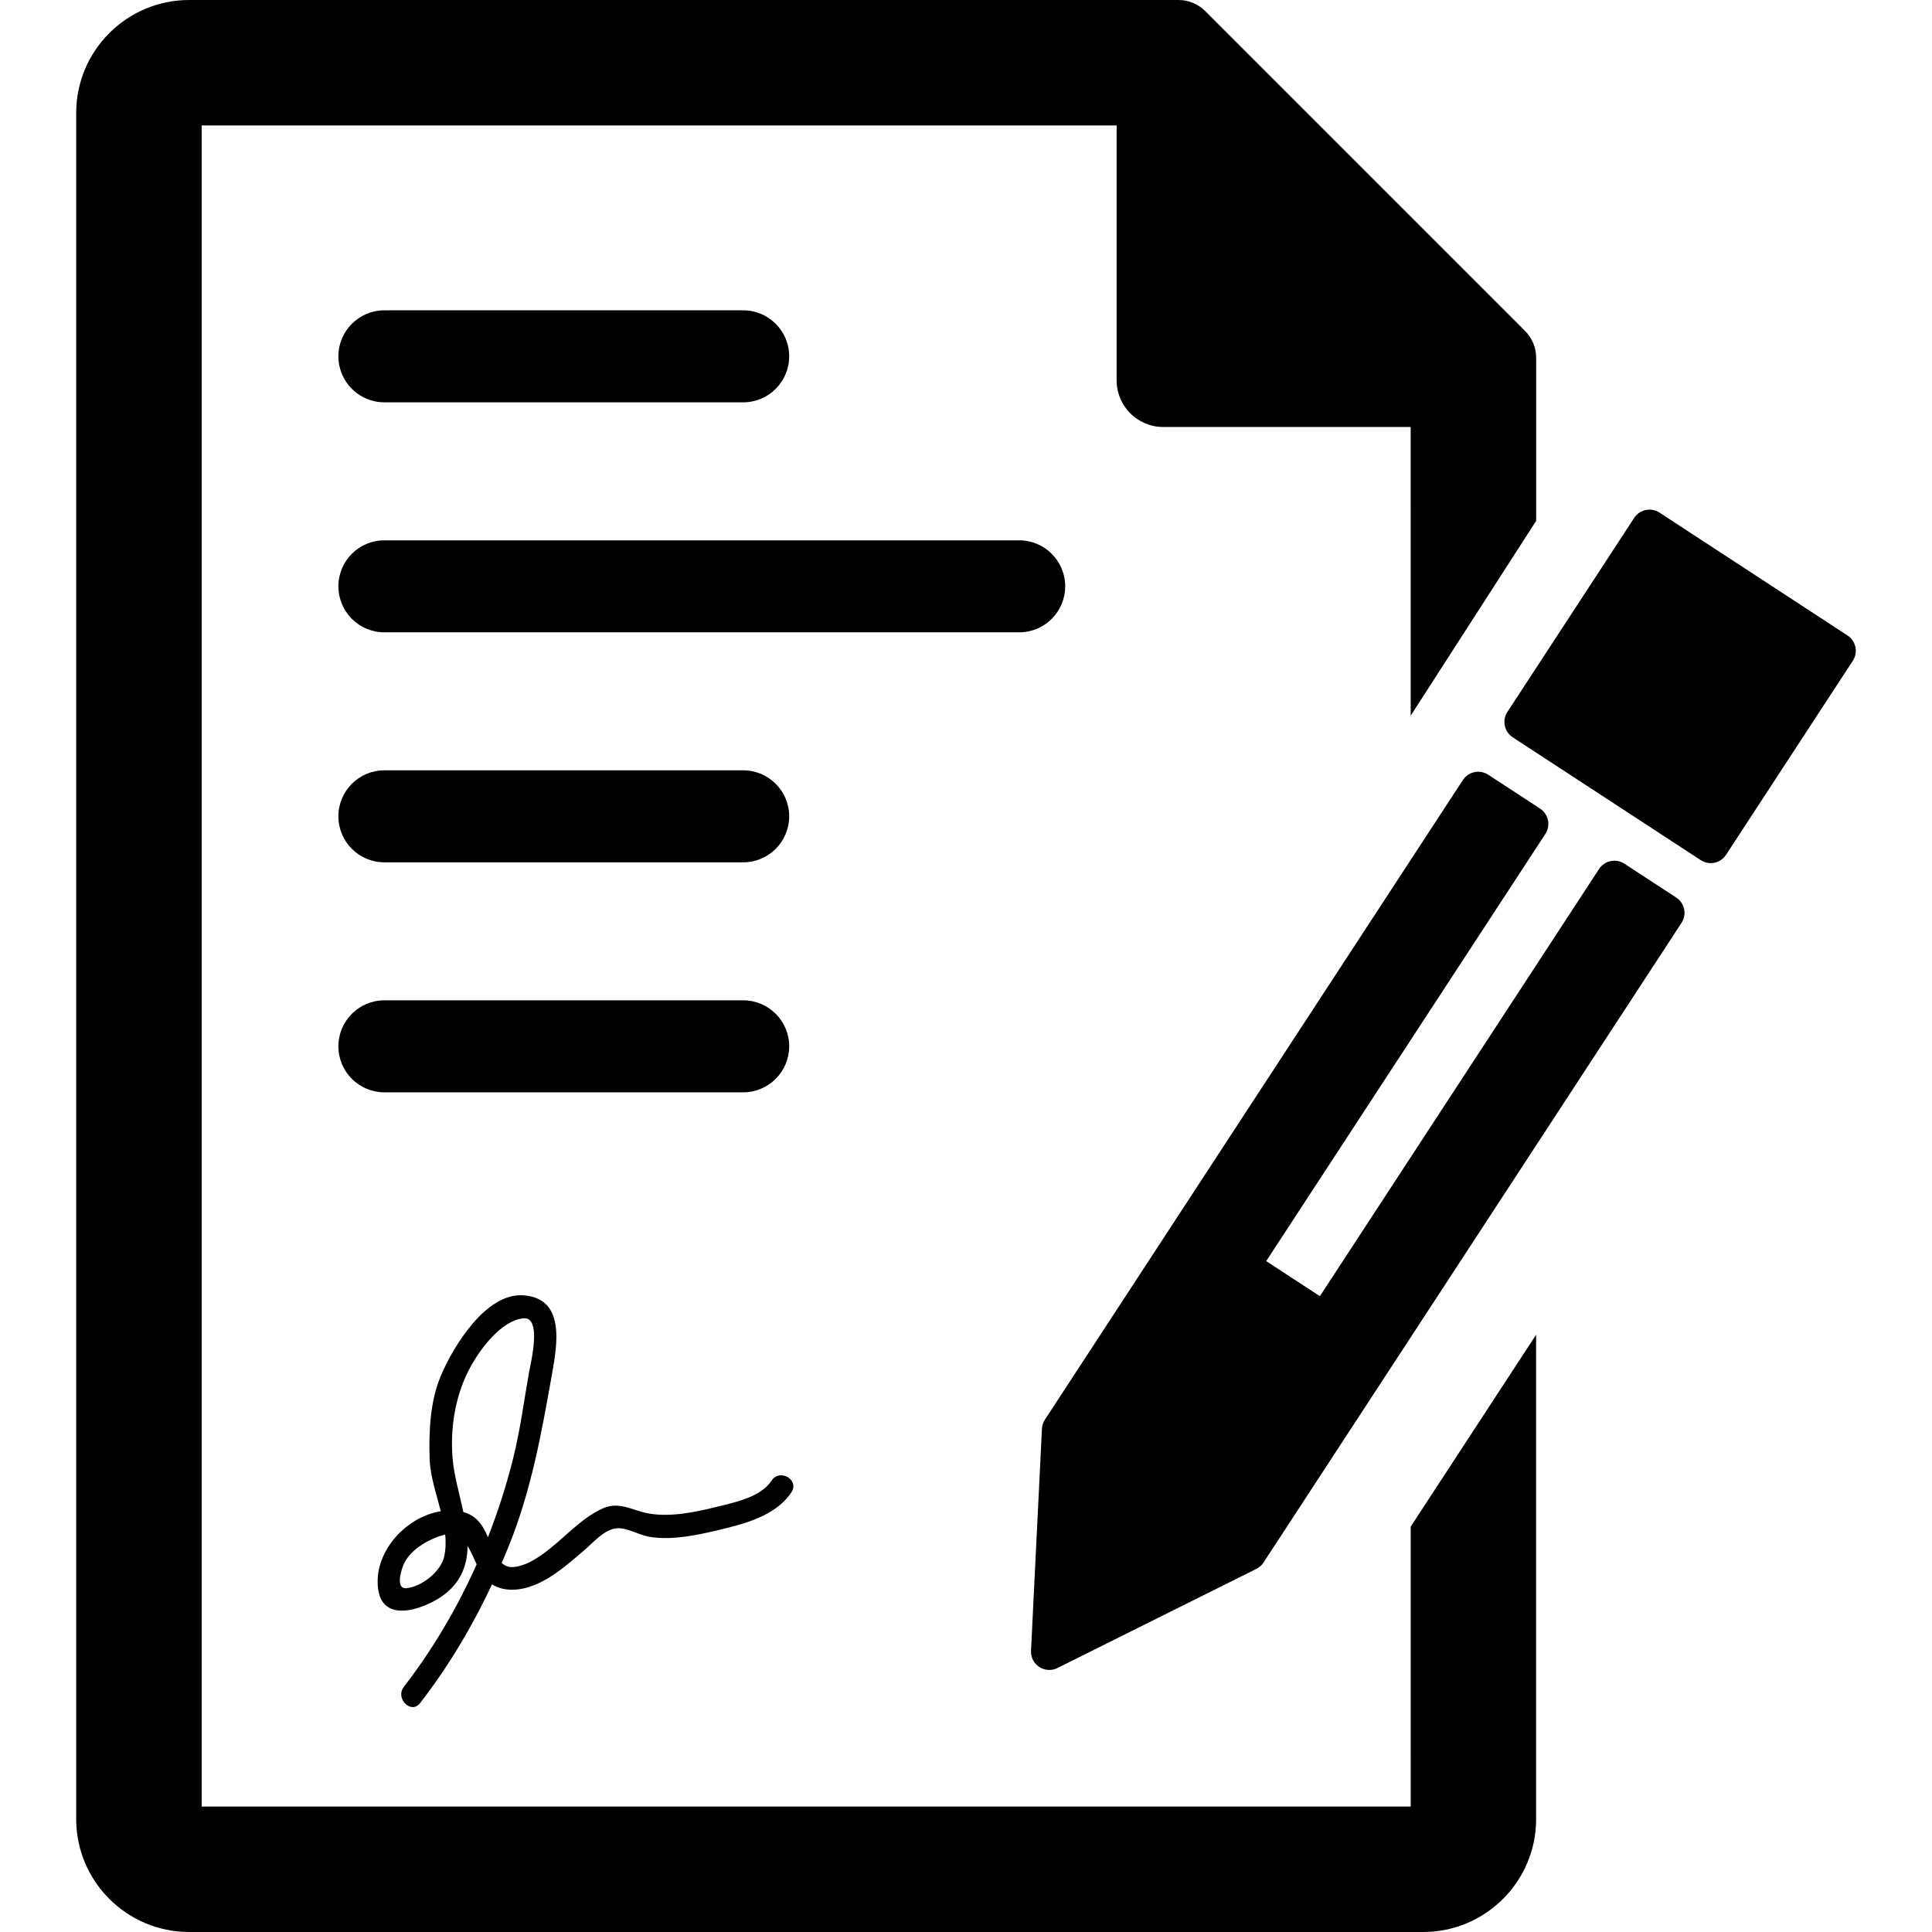
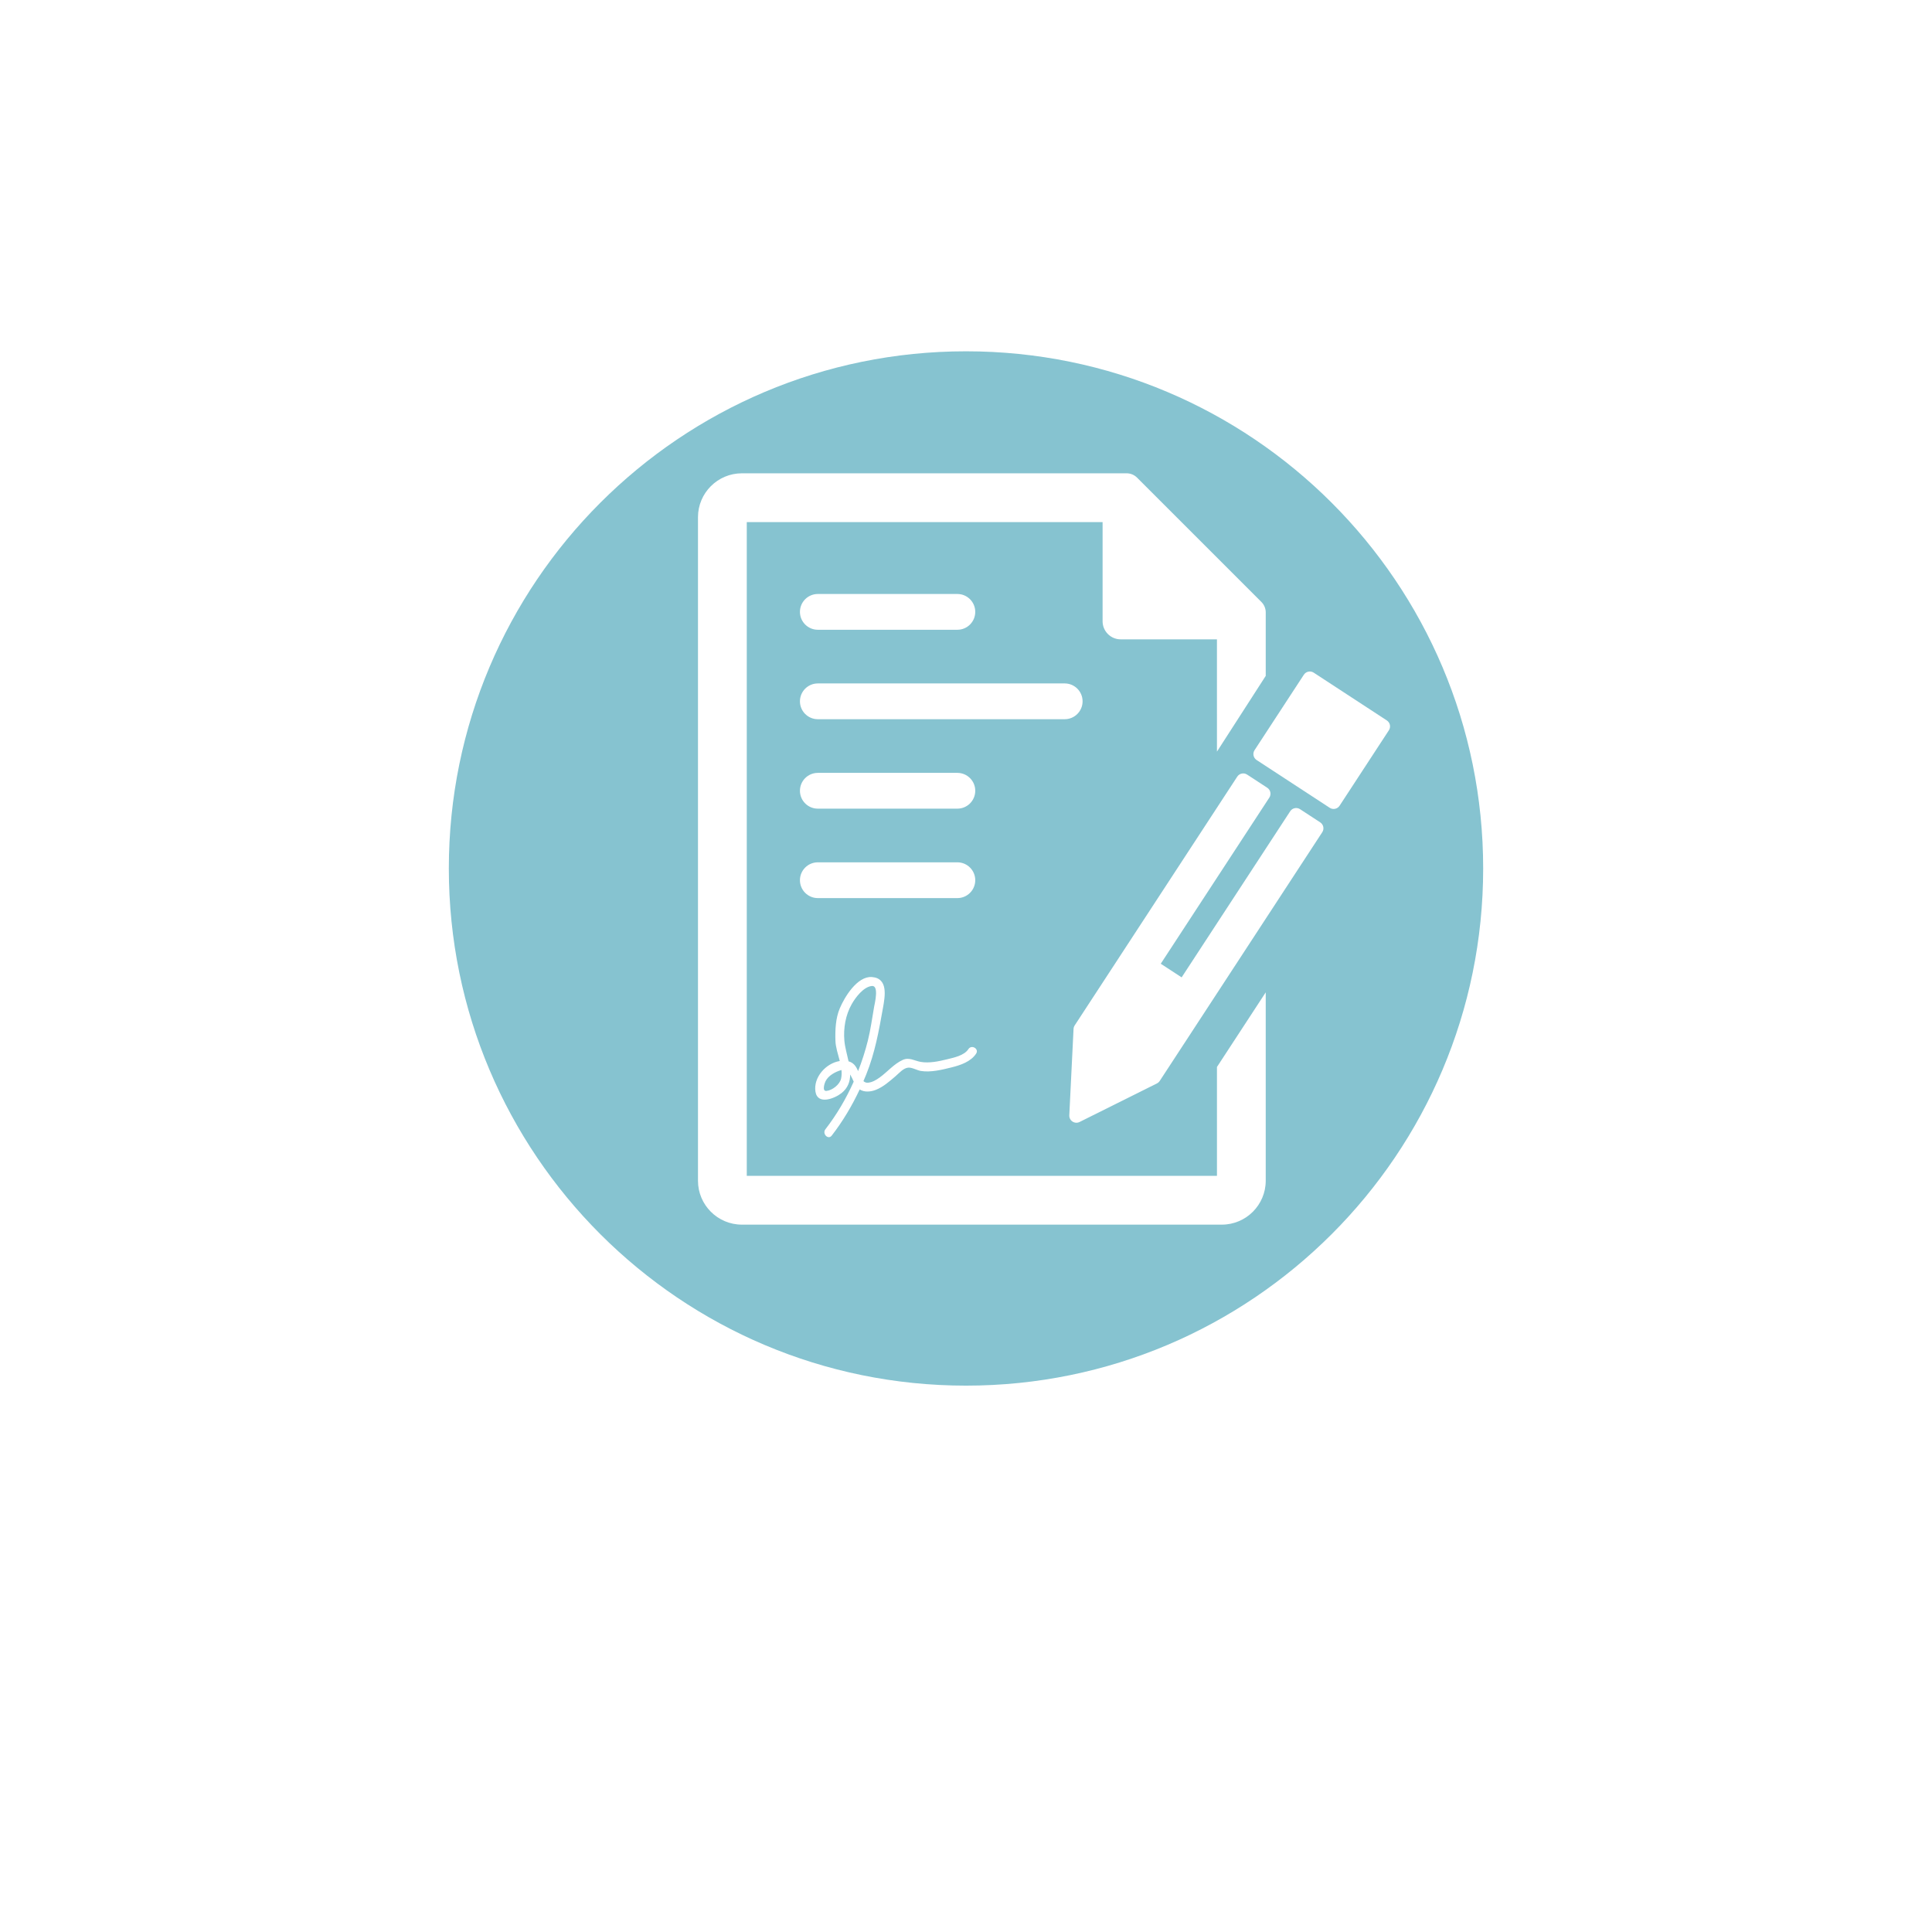
- <svg xmlns="http://www.w3.org/2000/svg" version="1.0" id="Capa_1" x="0px" y="0px" width="420px" height="420px" viewBox="0 0 420 420" style="enable-background:new 0 0 420 420;" xml:space="preserve">
-   <g>
-     <g>
-       <g>
-         <path d="M252.877,92.823h53.791l0.005,62.757l27.271-42.343V77.743c0-2.168-0.863-4.247-2.396-5.787L261.984,2.395     C260.451,0.863,258.371,0,256.199,0H41.113C27.579,0,16.566,11.008,16.566,24.543v370.914c0,13.534,11.012,24.543,24.547,24.543     h268.283c13.533,0,24.545-11.009,24.545-24.543V290.15l-27.264,41.721l0.004,60.854H43.84V27.274h198.906v55.417     C242.746,88.29,247.281,92.823,252.877,92.823z" />
-         <path d="M364.398,195.123l-11.271-7.364c-1.84-1.201-4.303-0.686-5.506,1.154l-60.688,92.866l-11.67-7.625l60.688-92.867     c1.203-1.841,0.687-4.304-1.153-5.506l-11.271-7.365c-1.84-1.202-4.305-0.686-5.506,1.154l-90.869,139.053     c-0.386,0.591-0.607,1.274-0.643,1.979l-2.375,48.258c-0.069,1.409,0.614,2.754,1.797,3.523c1.183,0.773,2.688,0.86,3.949,0.231     l43.243-21.553c0.634-0.313,1.17-0.793,1.558-1.385l90.867-139.052C366.754,198.79,366.236,196.326,364.398,195.123z" />
-         <path d="M401.631,138.145l-40.869-26.708c-1.838-1.201-4.304-0.685-5.506,1.154l-27.563,42.179     c-1.201,1.84-0.686,4.306,1.154,5.508l40.869,26.706c1.838,1.202,4.305,0.686,5.506-1.154l27.562-42.178     C403.988,141.812,403.471,139.347,401.631,138.145z" />
-         <path d="M83.563,87.462h78c5.523,0,10-4.478,10-10s-4.477-10-10-10h-78c-5.523,0-10,4.478-10,10S78.042,87.462,83.563,87.462z" />
-         <path d="M231.563,127.462c0-5.522-4.479-10-10-10h-138c-5.523,0-10,4.478-10,10s4.477,10,10,10h138     C227.086,137.462,231.563,132.984,231.563,127.462z" />
-         <path d="M83.563,187.462h78c5.523,0,10-4.478,10-10s-4.477-10-10-10h-78c-5.523,0-10,4.478-10,10S78.042,187.462,83.563,187.462z     " />
-         <path d="M83.563,237.462h78c5.523,0,10-4.478,10-10c0-5.521-4.477-10-10-10h-78c-5.523,0-10,4.479-10,10     C73.563,232.984,78.042,237.462,83.563,237.462z" />
-         <path d="M87.796,366.694c-1.947,2.516,1.565,6.082,3.536,3.533c6.213-8.026,11.344-16.671,15.629-25.795     c2.674,1.679,6.185,1.343,9.065,0.205c4.151-1.637,7.67-4.796,11.021-7.655c1.981-1.69,4.287-4.481,7.029-4.748     c2.094-0.201,4.922,1.485,7.015,1.844c5.469,0.932,11.857-0.651,17.137-1.956c5.011-1.237,10.879-3.194,13.828-7.731     c1.763-2.712-2.568-5.216-4.317-2.521c-2.361,3.632-8.126,4.764-12.022,5.726c-4.573,1.131-9.879,2.246-14.592,1.442     c-3.552-0.604-6.425-2.752-10.077-1.125c-4.892,2.18-8.629,6.761-12.949,9.854c-1.933,1.384-4.142,2.714-6.56,2.901     c-0.995,0.077-1.806-0.288-2.48-0.896c0.532-1.234,1.06-2.474,1.563-3.725c4.876-12.104,7.081-24.396,9.344-37.146     c1.15-6.479,3.063-16.688-6.223-17.311c-8.205-0.548-15.296,11.287-17.918,17.524c-2.345,5.578-2.606,12.058-2.427,18.014     c0.111,3.712,1.447,7.566,2.432,11.404c-7.874,1.263-14.814,9.216-13.598,17.1c1.197,7.758,10.898,3.752,14.521,0.881     c3.667-2.905,4.854-6.534,4.893-10.448c0.731,1.205,1.342,2.65,1.974,4.002C99.395,349.544,94.098,358.552,87.796,366.694z      M96.56,338.393c-0.74,3.298-4.913,6.554-8.199,6.858c-2.585,0.24-1.008-4.377-0.497-5.409c1.604-3.242,5.578-5.358,8.919-6.27     C96.939,335.199,96.914,336.811,96.56,338.393z M100.736,328.712c-0.851-3.976-2.032-7.969-2.338-11.583     c-0.592-6.975,0.647-14.284,4.106-20.384c2.161-3.812,6.566-9.654,11.239-10.154c4.173-0.444,1.628,9.705,1.267,11.744     c-1.117,6.294-1.914,12.541-3.471,18.763c-1.446,5.778-3.278,11.5-5.469,17.095C104.905,331.294,103.388,329.438,100.736,328.712     z" />
+ <svg xmlns="http://www.w3.org/2000/svg" version="1.1" width="1080" height="1080" viewBox="0 0 1080 1080" xml:space="preserve">
+   <defs>
+ </defs>
+   <rect x="0" y="0" width="100%" height="100%" fill="transparent" />
+   <g transform="matrix(1 0 0 1 540 540)" id="efb97411-500a-4b2b-b0ae-a6947ab260b3">
+     <rect style="stroke: none; stroke-width: 1; stroke-dasharray: none; stroke-linecap: butt; stroke-dashoffset: 0; stroke-linejoin: miter; stroke-miterlimit: 4; fill: rgb(255,255,255); fill-rule: nonzero; opacity: 1; visibility: hidden;" vector-effect="non-scaling-stroke" x="-540" y="-540" rx="0" ry="0" width="1080" height="1080" />
+   </g>
+   <g transform="matrix(1 0 0 1 540 540)" id="74160cbb-9a2b-4f83-ab3c-5cb3863b3042">
+ </g>
+   <g transform="matrix(NaN NaN NaN NaN 0 0)">
+     <g style="">
+ </g>
+   </g>
+   <g transform="matrix(NaN NaN NaN NaN 0 0)">
+     <g style="">
+ </g>
+   </g>
+   <g transform="matrix(NaN NaN NaN NaN 0 0)">
+     <g style="">
+ </g>
+   </g>
+   <g transform="matrix(8.26 0 0 8.26 540 485.48)" id="1b472a77-02ca-46bf-af46-d744f5970f8d">
+     <circle style="stroke: rgb(0,0,0); stroke-width: 0; stroke-dasharray: none; stroke-linecap: butt; stroke-dashoffset: 0; stroke-linejoin: miter; stroke-miterlimit: 4; fill: rgb(134,195,208); fill-rule: nonzero; opacity: 1;" vector-effect="non-scaling-stroke" cx="0" cy="0" r="35" />
+   </g>
+   <g transform="matrix(1 0 0 1 583.61 474.58)">
+     <g style="">
+       <g transform="matrix(1 0 0 1 -34.74 0)">
+         <path style="stroke: none; stroke-width: 1; stroke-dasharray: none; stroke-linecap: butt; stroke-dashoffset: 0; stroke-linejoin: miter; stroke-miterlimit: 4; fill: rgb(255,255,255); fill-rule: nonzero; opacity: 1;" vector-effect="non-scaling-stroke" transform=" translate(-175.26, -210)" d="M 252.877 92.823 L 306.668 92.823 L 306.673 155.58 L 333.944 113.237 L 333.944 77.743 C 333.944 75.575 333.081 73.496 331.548 71.956 L 261.984 2.395 C 260.451 0.863 258.371 0 256.199 0 L 41.113 0 C 27.579 0 16.566 11.008 16.566 24.543 L 16.566 395.457 C 16.566 408.991 27.578 420 41.113 420 L 309.396 420 C 322.929 420 333.941 408.991 333.941 395.457 L 333.941 290.15 L 306.677 331.871 L 306.681 392.725 L 43.84 392.725 L 43.84 27.274 L 242.746 27.274 L 242.746 82.691 C 242.746 88.29 247.281 92.823 252.877 92.823 z" stroke-linecap="round" />
+       </g>
+       <g transform="matrix(1 0 0 1 85.16 55.4)">
+         <path style="stroke: none; stroke-width: 1; stroke-dasharray: none; stroke-linecap: butt; stroke-dashoffset: 0; stroke-linejoin: miter; stroke-miterlimit: 4; fill: rgb(255,255,255); fill-rule: nonzero; opacity: 1;" vector-effect="non-scaling-stroke" transform=" translate(-295.16, -265.4)" d="M 364.398 195.123 L 353.127 187.759 C 351.287 186.558 348.824 187.073 347.621 188.913 L 286.933 281.779 L 275.263 274.154 L 335.951 181.287 C 337.154 179.446 336.638 176.983 334.798 175.781 L 323.527 168.416 C 321.687 167.214 319.222 167.73 318.021 169.57 L 227.152 308.623 C 226.766 309.214 226.545 309.897 226.509 310.602 L 224.134 358.86 C 224.065 360.269 224.748 361.614 225.931 362.383 C 227.114 363.156 228.619 363.243 229.88 362.614 L 273.123 341.061 C 273.757 340.748 274.293 340.268 274.681 339.676 L 365.548 200.624 C 366.754 198.79 366.236 196.326 364.398 195.123 z" stroke-linecap="round" />
+       </g>
+       <g transform="matrix(1 0 0 1 155.24 -60.79)">
+         <path style="stroke: none; stroke-width: 1; stroke-dasharray: none; stroke-linecap: butt; stroke-dashoffset: 0; stroke-linejoin: miter; stroke-miterlimit: 4; fill: rgb(255,255,255); fill-rule: nonzero; opacity: 1;" vector-effect="non-scaling-stroke" transform=" translate(-365.24, -149.21)" d="M 401.631 138.145 L 360.762 111.437 C 358.924 110.236 356.458 110.752 355.256 112.591 L 327.693 154.77 C 326.492 156.61 327.007 159.076 328.847 160.278 L 369.716 186.984 C 371.554 188.186 374.021 187.67 375.222 185.83 L 402.784 143.652 C 403.988 141.812 403.471 139.347 401.631 138.145 z" stroke-linecap="round" />
+       </g>
+       <g transform="matrix(1 0 0 1 -87.44 -132.54)">
+         <path style="stroke: none; stroke-width: 1; stroke-dasharray: none; stroke-linecap: butt; stroke-dashoffset: 0; stroke-linejoin: miter; stroke-miterlimit: 4; fill: rgb(255,255,255); fill-rule: nonzero; opacity: 1;" vector-effect="non-scaling-stroke" transform=" translate(-122.56, -77.46)" d="M 83.563 87.462 L 161.563 87.462 C 167.086 87.462 171.563 82.984 171.563 77.462 C 171.563 71.94 167.086 67.462 161.563 67.462 L 83.563 67.462 C 78.04 67.462 73.563 71.94 73.563 77.462 C 73.563 82.984 78.042 87.462 83.563 87.462 z" stroke-linecap="round" />
+       </g>
+       <g transform="matrix(1 0 0 1 -57.44 -82.54)">
+         <path style="stroke: none; stroke-width: 1; stroke-dasharray: none; stroke-linecap: butt; stroke-dashoffset: 0; stroke-linejoin: miter; stroke-miterlimit: 4; fill: rgb(255,255,255); fill-rule: nonzero; opacity: 1;" vector-effect="non-scaling-stroke" transform=" translate(-152.56, -127.46)" d="M 231.563 127.462 C 231.563 121.94 227.084 117.462 221.563 117.462 L 83.563 117.462 C 78.04 117.462 73.563 121.94 73.563 127.462 C 73.563 132.984 78.04 137.462 83.563 137.462 L 221.563 137.462 C 227.086 137.462 231.563 132.984 231.563 127.462 z" stroke-linecap="round" />
+       </g>
+       <g transform="matrix(1 0 0 1 -87.44 -32.54)">
+         <path style="stroke: none; stroke-width: 1; stroke-dasharray: none; stroke-linecap: butt; stroke-dashoffset: 0; stroke-linejoin: miter; stroke-miterlimit: 4; fill: rgb(255,255,255); fill-rule: nonzero; opacity: 1;" vector-effect="non-scaling-stroke" transform=" translate(-122.56, -177.46)" d="M 83.563 187.462 L 161.563 187.462 C 167.086 187.462 171.563 182.984 171.563 177.462 C 171.563 171.94 167.086 167.462 161.563 167.462 L 83.563 167.462 C 78.04 167.462 73.563 171.94 73.563 177.462 C 73.563 182.984 78.042 187.462 83.563 187.462 z" stroke-linecap="round" />
+       </g>
+       <g transform="matrix(1 0 0 1 -87.44 17.46)">
+         <path style="stroke: none; stroke-width: 1; stroke-dasharray: none; stroke-linecap: butt; stroke-dashoffset: 0; stroke-linejoin: miter; stroke-miterlimit: 4; fill: rgb(255,255,255); fill-rule: nonzero; opacity: 1;" vector-effect="non-scaling-stroke" transform=" translate(-122.56, -227.46)" d="M 83.563 237.462 L 161.563 237.462 C 167.086 237.462 171.563 232.984 171.563 227.462 C 171.563 221.941 167.086 217.462 161.563 217.462 L 83.563 217.462 C 78.04 217.462 73.563 221.941 73.563 227.462 C 73.563 232.984 78.042 237.462 83.563 237.462 z" stroke-linecap="round" />
+       </g>
+       <g transform="matrix(1 0 0 1 -82.72 116.34)">
+         <path style="stroke: none; stroke-width: 1; stroke-dasharray: none; stroke-linecap: butt; stroke-dashoffset: 0; stroke-linejoin: miter; stroke-miterlimit: 4; fill: rgb(255,255,255); fill-rule: nonzero; opacity: 1;" vector-effect="non-scaling-stroke" transform=" translate(-127.28, -326.34)" d="M 87.796 366.694 C 85.849 369.21 89.361 372.776 91.332 370.227 C 97.545 362.201 102.676 353.556 106.961 344.432 C 109.635 346.111 113.146 345.775 116.026 344.637 C 120.177 343 123.696 339.841 127.047 336.982 C 129.028 335.292 131.334 332.501 134.076 332.234 C 136.17 332.033 138.998 333.719 141.091 334.078 C 146.56 335.01 152.948 333.427 158.228 332.122 C 163.239 330.885 169.107 328.928 172.056 324.391 C 173.819 321.679 169.488 319.175 167.739 321.87 C 165.378 325.502 159.613 326.634 155.717 327.596 C 151.144 328.727 145.838 329.842 141.125 329.038 C 137.573 328.434 134.7 326.286 131.048 327.913 C 126.156 330.093 122.419 334.674 118.099 337.767 C 116.166 339.151 113.957 340.481 111.539 340.668 C 110.544 340.745 109.733 340.38 109.059 339.772 C 109.591 338.538 110.119 337.298 110.622 336.047 C 115.498 323.943 117.703 311.651 119.966 298.901 C 121.116 292.422 123.029 282.213 113.743 281.59 C 105.538 281.042 98.447 292.877 95.825 299.114 C 93.48 304.692 93.219 311.172 93.398 317.128 C 93.509 320.84 94.845 324.694 95.83 328.532 C 87.956 329.795 81.016 337.748 82.232 345.632 C 83.429 353.39 93.13 349.384 96.753 346.513 C 100.42 343.608 101.607 339.979 101.646 336.065 C 102.377 337.27 102.988 338.715 103.62 340.067 C 99.395 349.544 94.098 358.552 87.796 366.694 z M 96.56 338.393 C 95.82 341.691 91.647 344.947 88.361 345.251 C 85.776 345.491 87.353 340.874 87.864 339.842 C 89.468 336.6 93.442 334.484 96.783 333.572 C 96.939 335.199 96.914 336.811 96.56 338.393 z M 100.736 328.712 C 99.885 324.736 98.704 320.743 98.398 317.129 C 97.806 310.154 99.045 302.845 102.504 296.745 C 104.665 292.933 109.07 287.091 113.743 286.591 C 117.916 286.147 115.371 296.296 115.01 298.335 C 113.893 304.629 113.096 310.876 111.539 317.098 C 110.093 322.876 108.261 328.598 106.07 334.193 C 104.905 331.294 103.388 329.438 100.736 328.712 z" stroke-linecap="round" />
      </g>
    </g>
  </g>
</svg>
